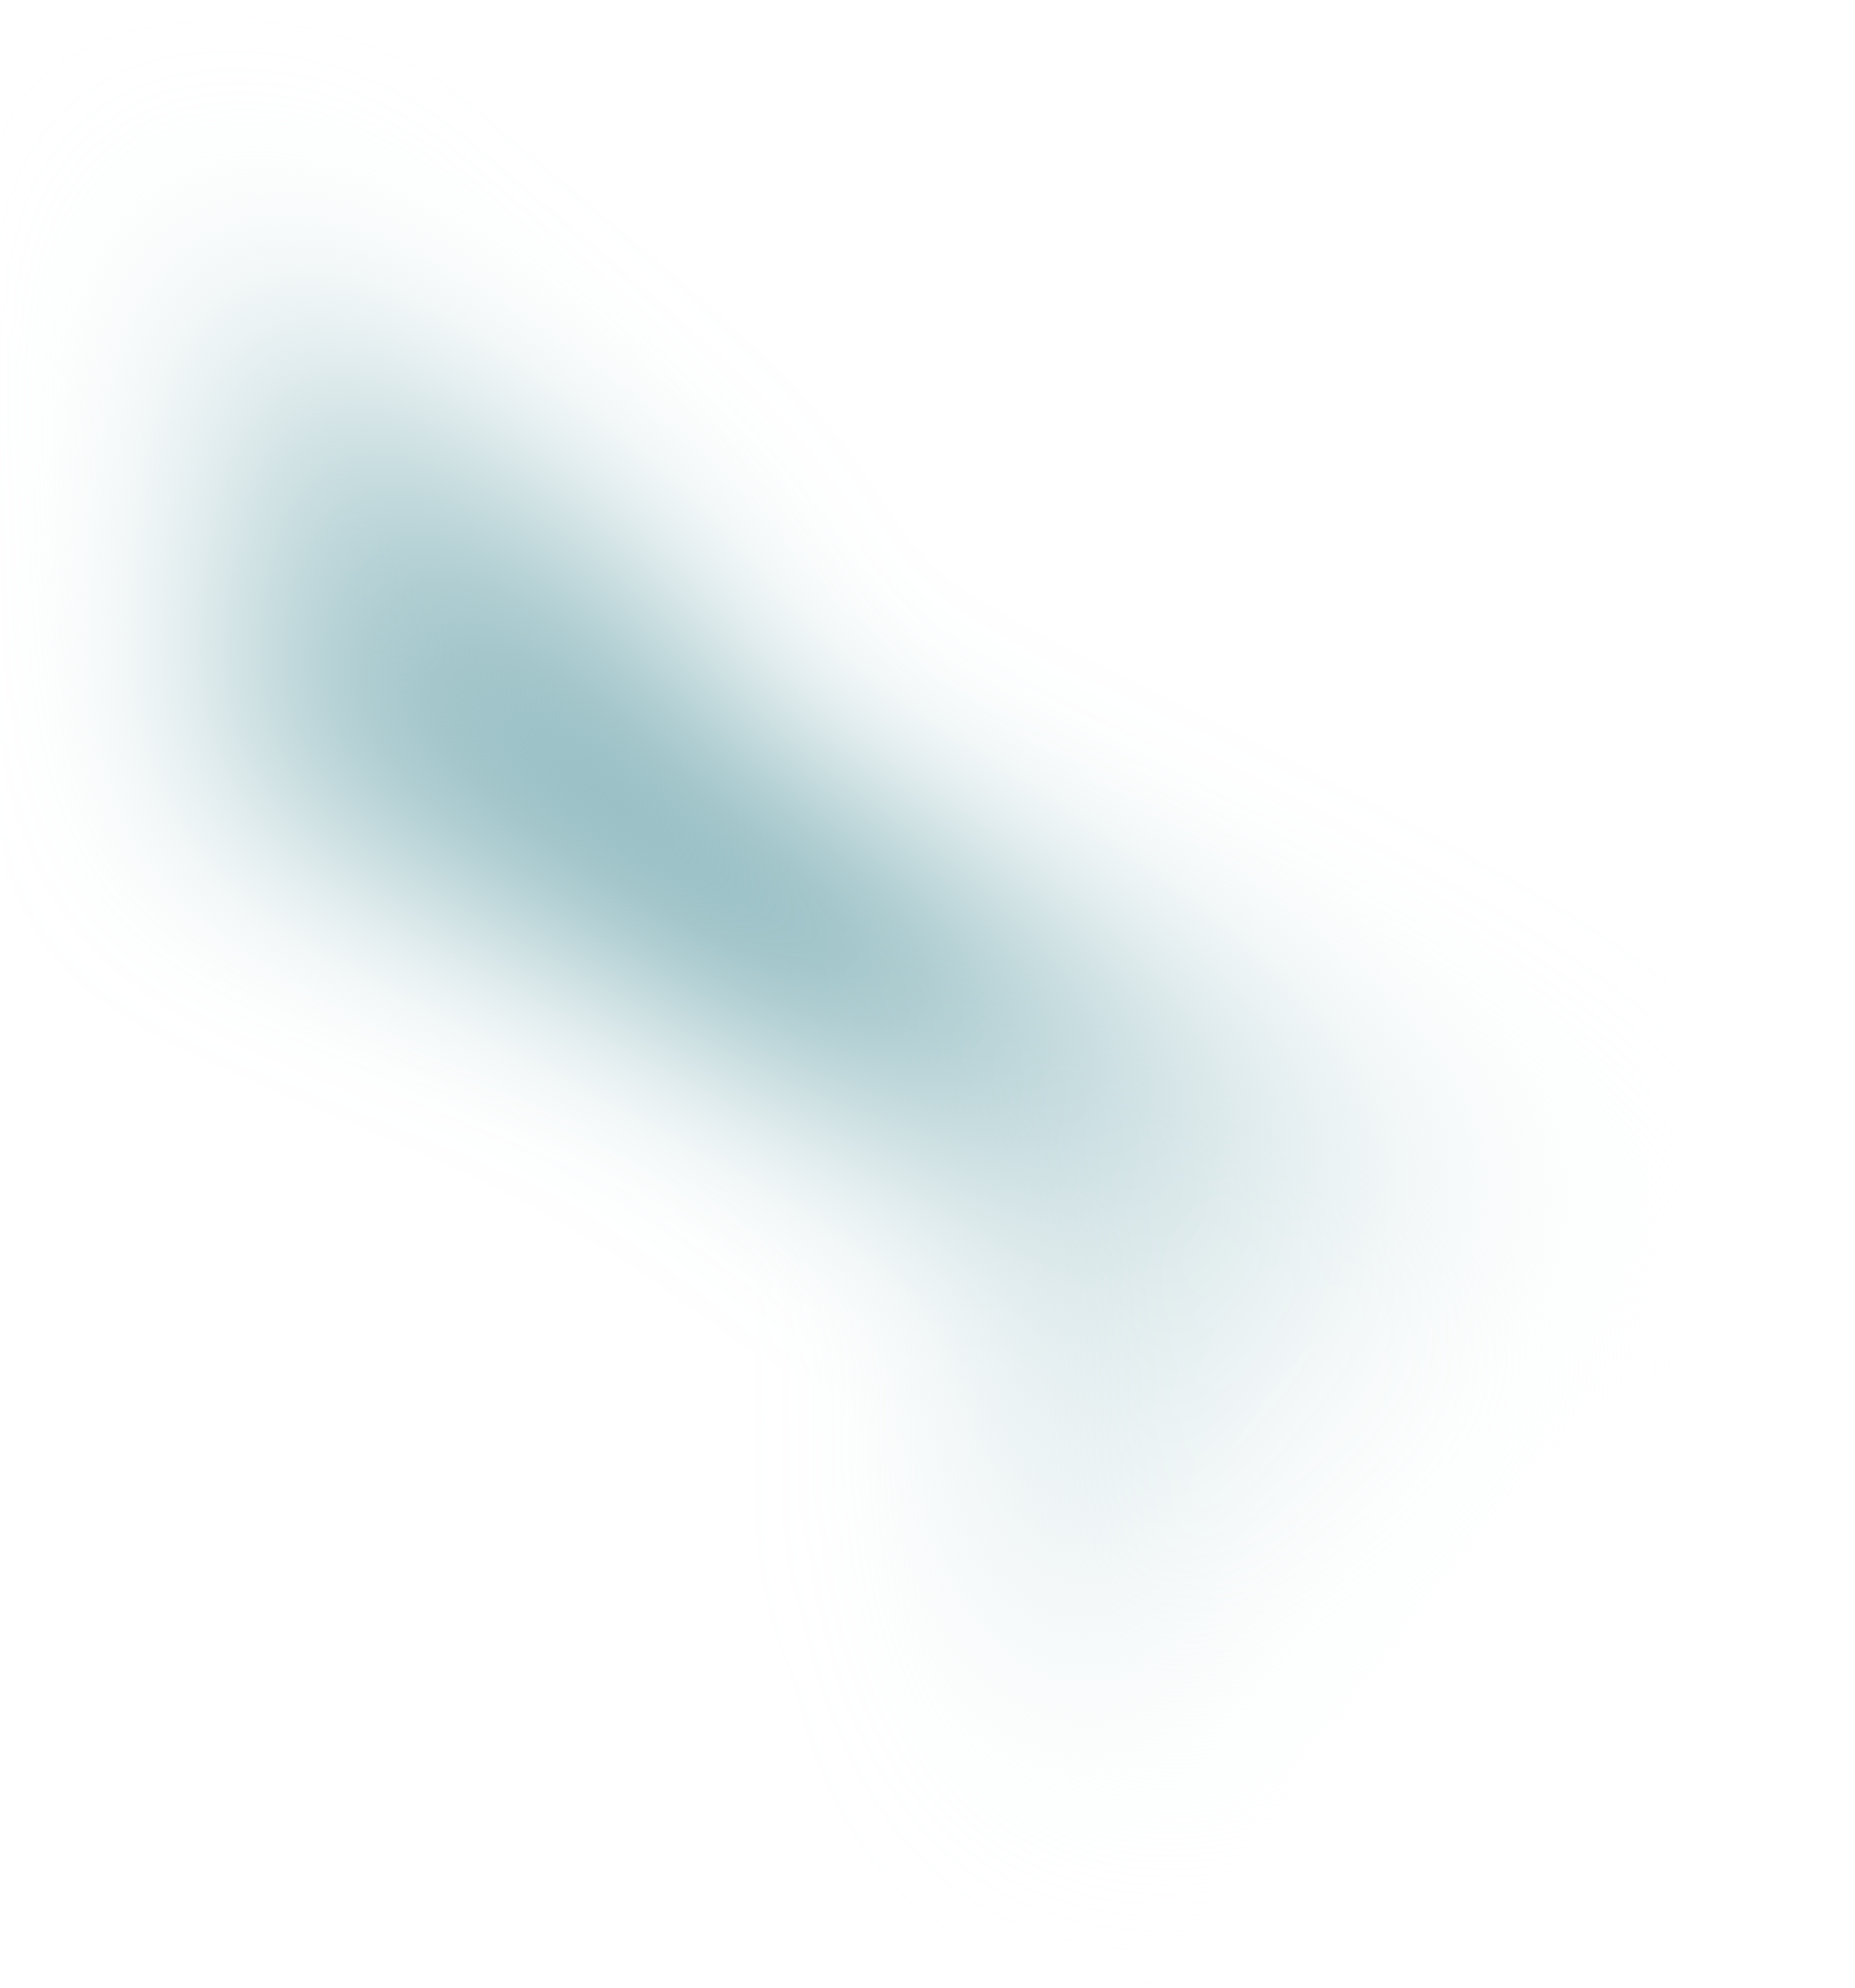
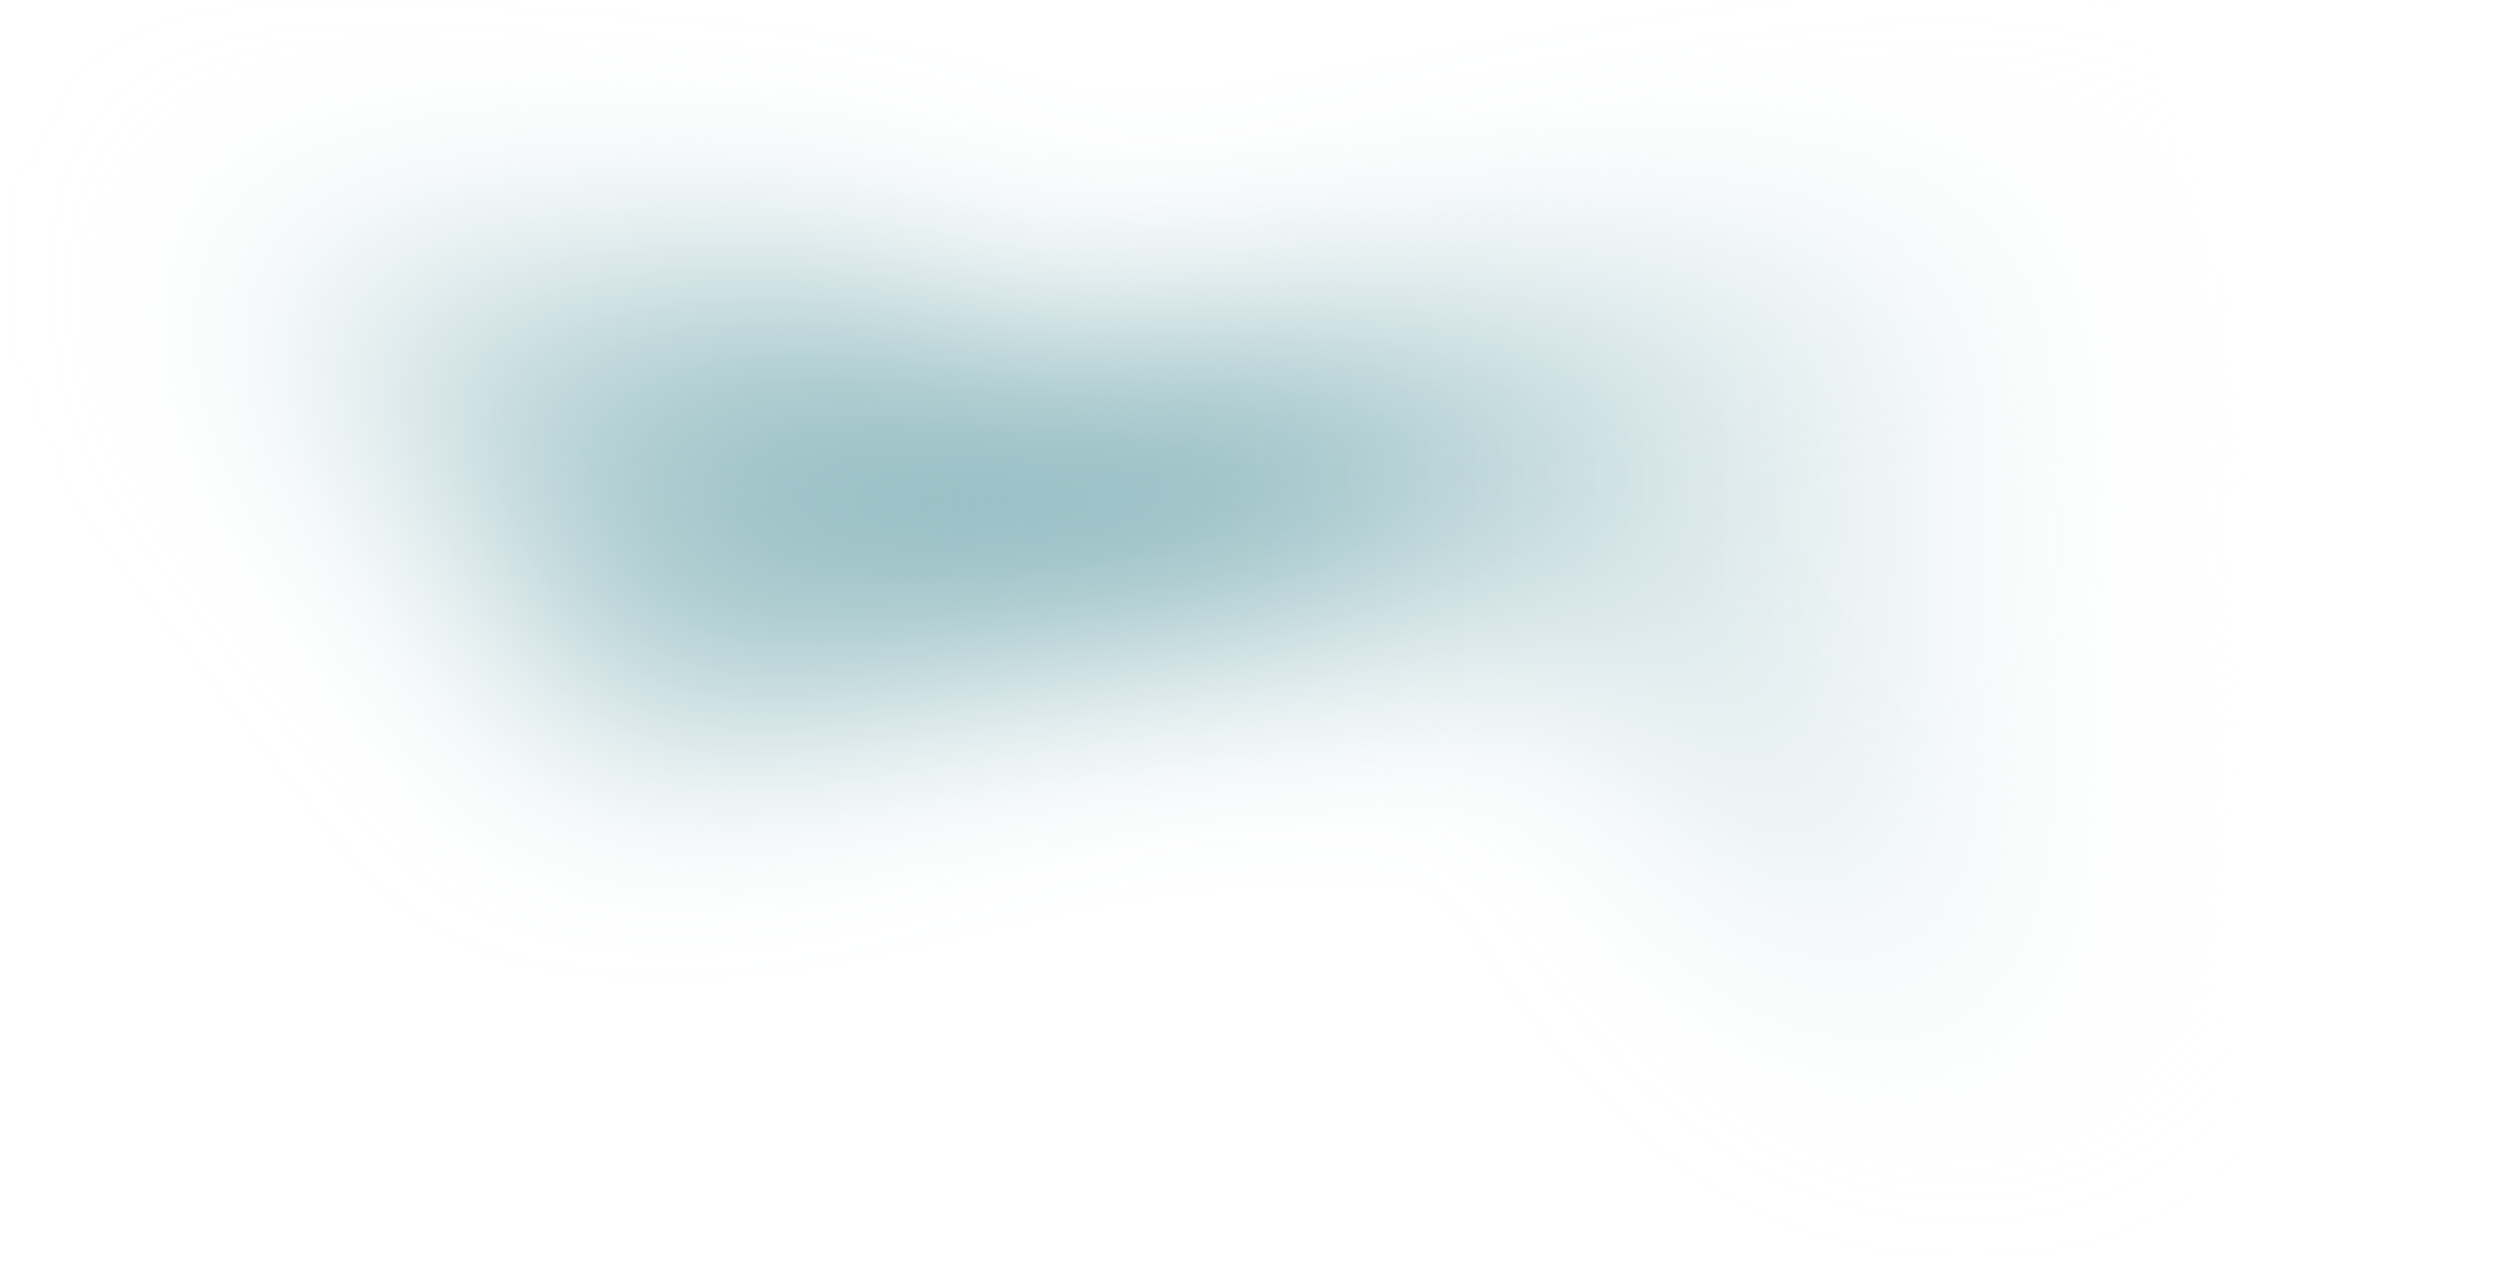
- <svg xmlns="http://www.w3.org/2000/svg" width="2173" height="2329" viewBox="0 0 2173 2329" fill="none">
-   <g filter="url(#filter0_f_1220_97)">
-     <path d="M828.182 810.937C820.743 677.419 292.686 338.101 240.552 240L250.951 911.355C392.868 1017.73 690.678 1094.65 886.796 1238.19C1111.41 1402.57 1188.55 1442 1164.55 1562C1139.68 1686.38 1122.7 1976.79 1284.55 2082C1364.55 2134 2128.55 1854 1884.55 1442C1748.55 1238.19 835.622 944.455 828.182 810.937Z" fill="url(#paint0_linear_1220_97)" />
+ <svg xmlns="http://www.w3.org/2000/svg" width="2708" height="1367" viewBox="0 0 2708 1367" fill="none">
+   <g filter="url(#filter0_f_1572_123)">
+     <path d="M1052.26 372.319C967.158 269.17 340.725 308.708 240.603 260.572L646.765 795.228C824.115 796.831 1109.6 682.341 1352.63 681.765C1630.97 681.104 1716.47 667.154 1768.24 778.042C1821.9 892.976 1980.3 1136.98 2173.02 1125.83C2268.27 1120.32 2717.82 442.084 2277.14 254.766C2046.83 171.162 1137.37 475.467 1052.26 372.319Z" fill="url(#paint0_linear_1572_123)" />
  </g>
  <defs>
-     <filter id="filter0_f_1220_97" x="0.553" y="0" width="2171.88" height="2328.21" filterUnits="userSpaceOnUse" color-interpolation-filters="sRGB">
+     <filter id="filter0_f_1572_123" x="0.603" y="0.042" width="2706.9" height="1366.16" filterUnits="userSpaceOnUse" color-interpolation-filters="sRGB">
      <feFlood flood-opacity="0" result="BackgroundImageFix" />
      <feBlend mode="normal" in="SourceGraphic" in2="BackgroundImageFix" result="shape" />
-       <feGaussianBlur stdDeviation="120" result="effect1_foregroundBlur_1220_97" />
+       <feGaussianBlur stdDeviation="120" result="effect1_foregroundBlur_1572_123" />
    </filter>
-     <linearGradient id="paint0_linear_1220_97" x1="1647.29" y1="1726.74" x2="-31.853" y2="454.583" gradientUnits="userSpaceOnUse">
+     <linearGradient id="paint0_linear_1572_123" x1="2254.73" y1="624.724" x2="148.306" y2="594.835" gradientUnits="userSpaceOnUse">
      <stop stop-color="white" stop-opacity="0.24" />
      <stop offset="0.45" stop-color="#176F7B" stop-opacity="0.53" />
      <stop offset="1" stop-color="white" />
    </linearGradient>
  </defs>
</svg>
